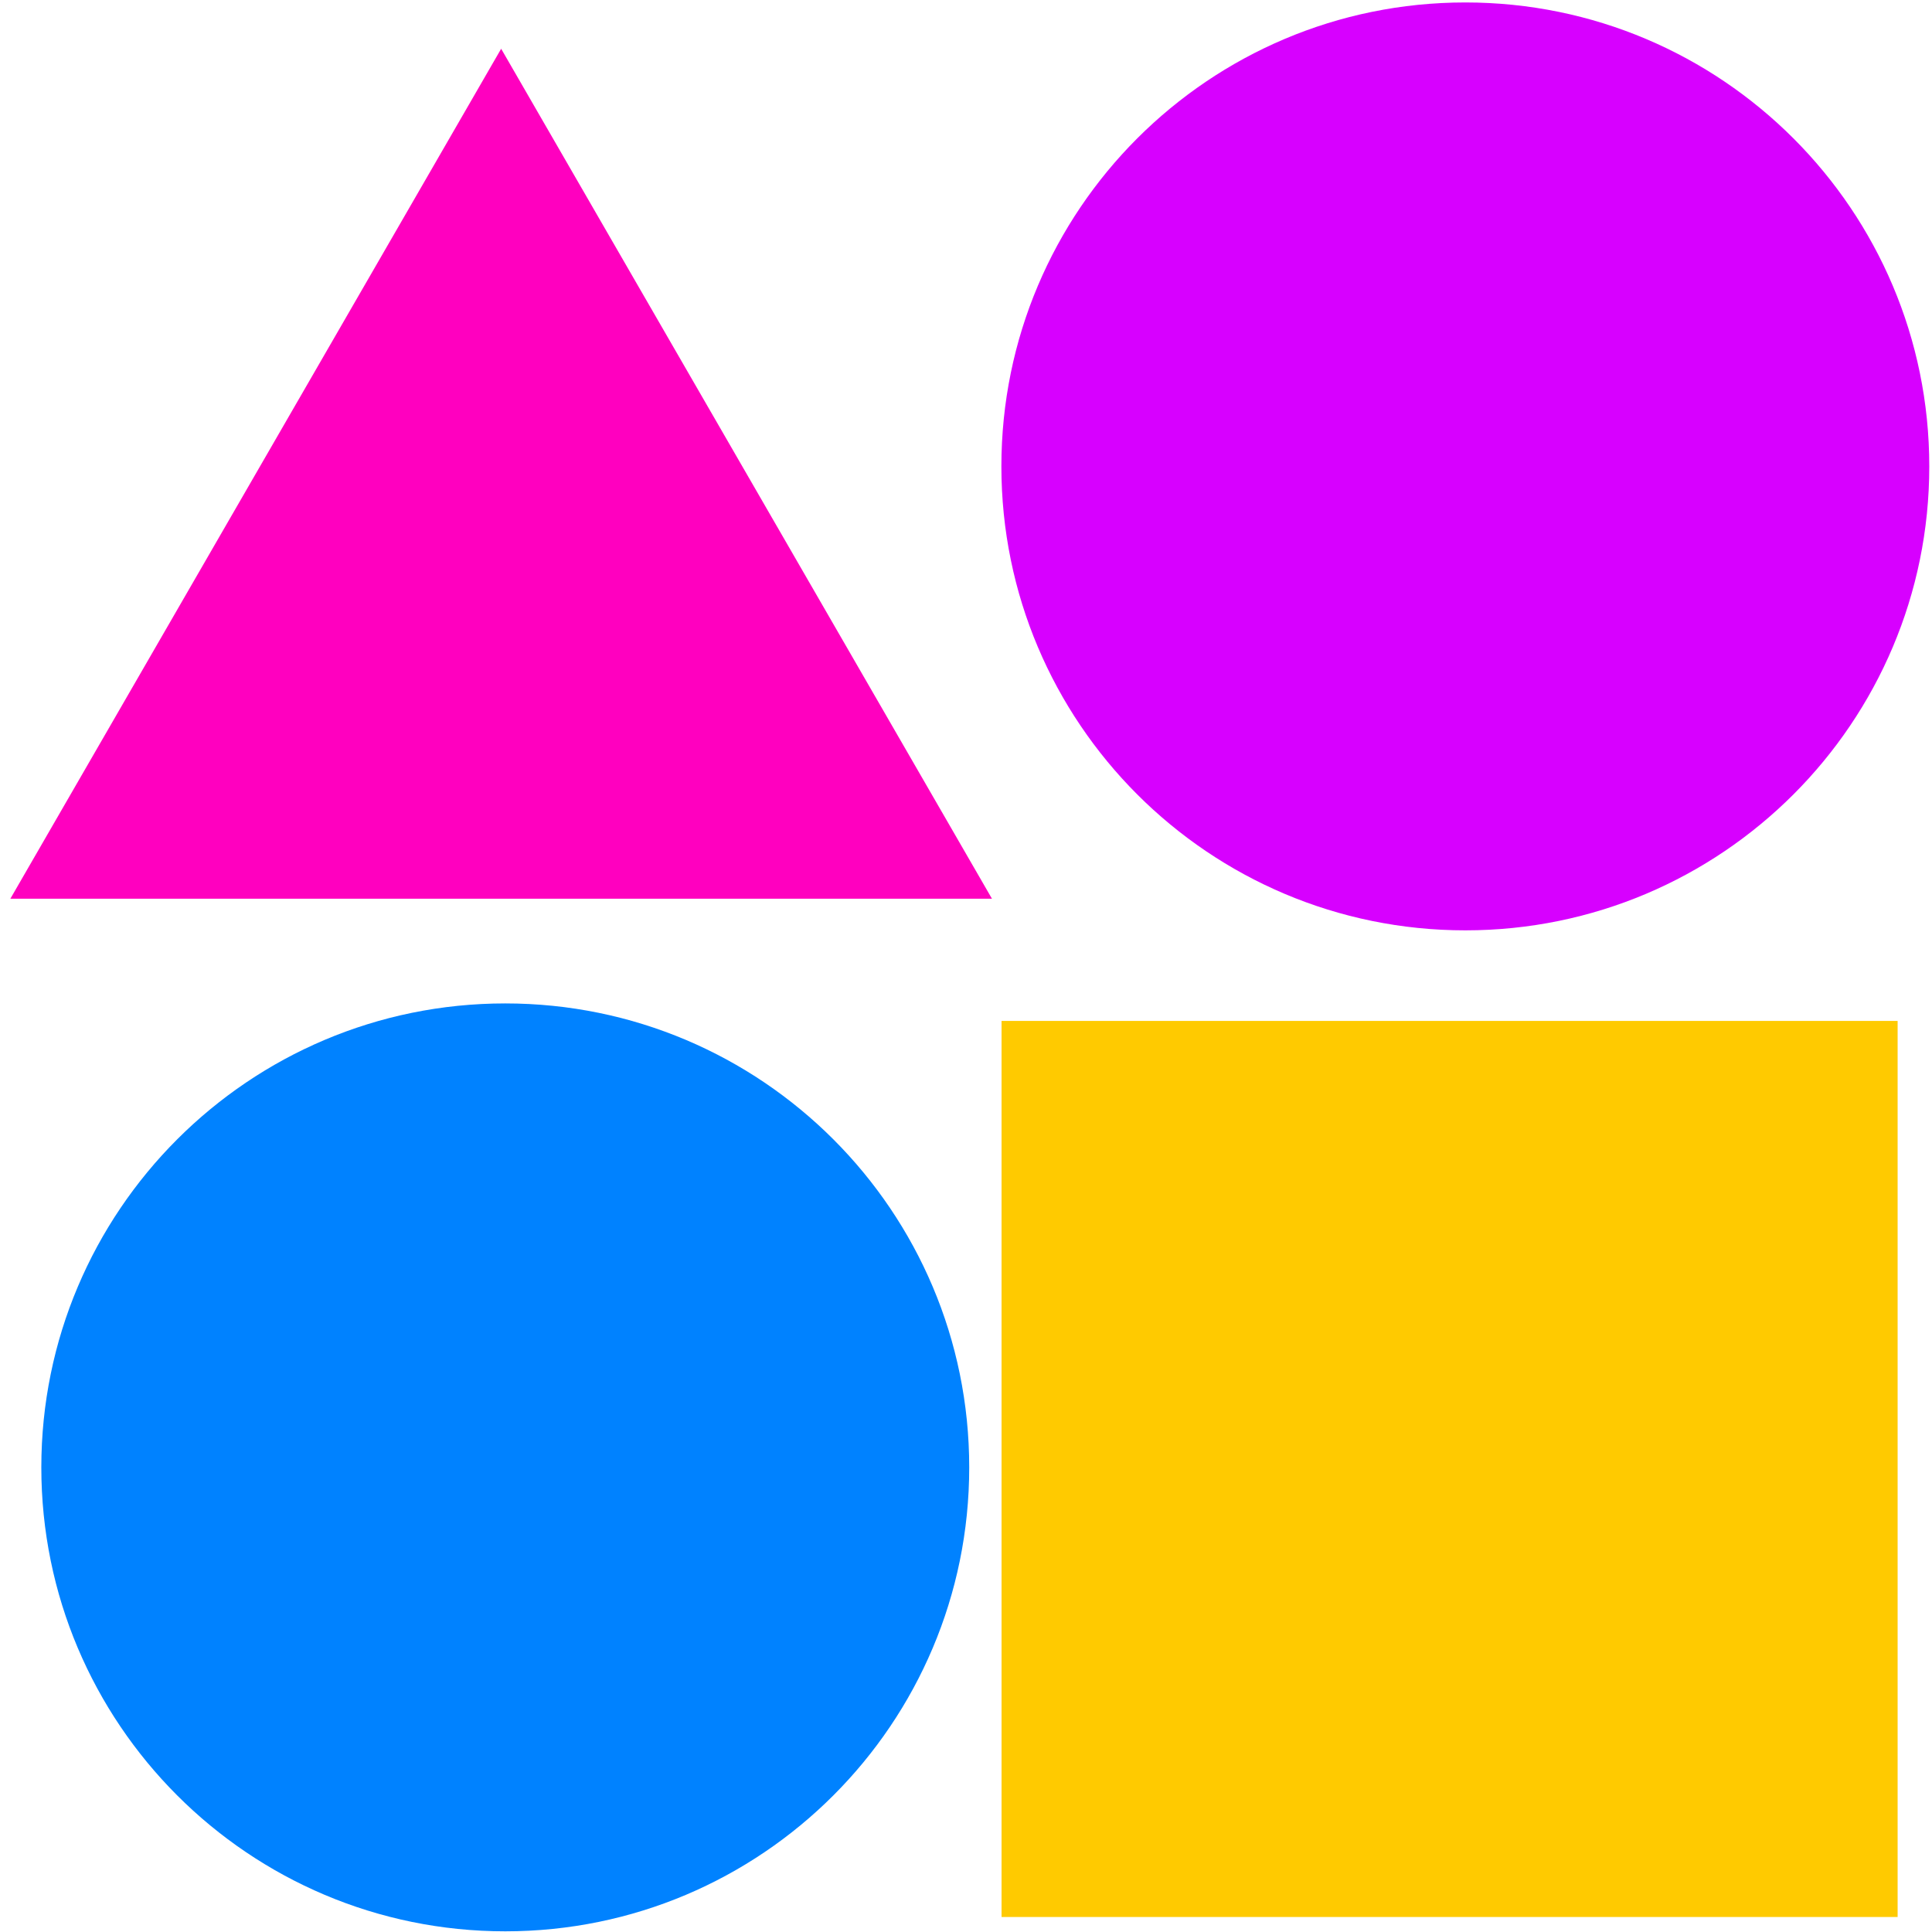
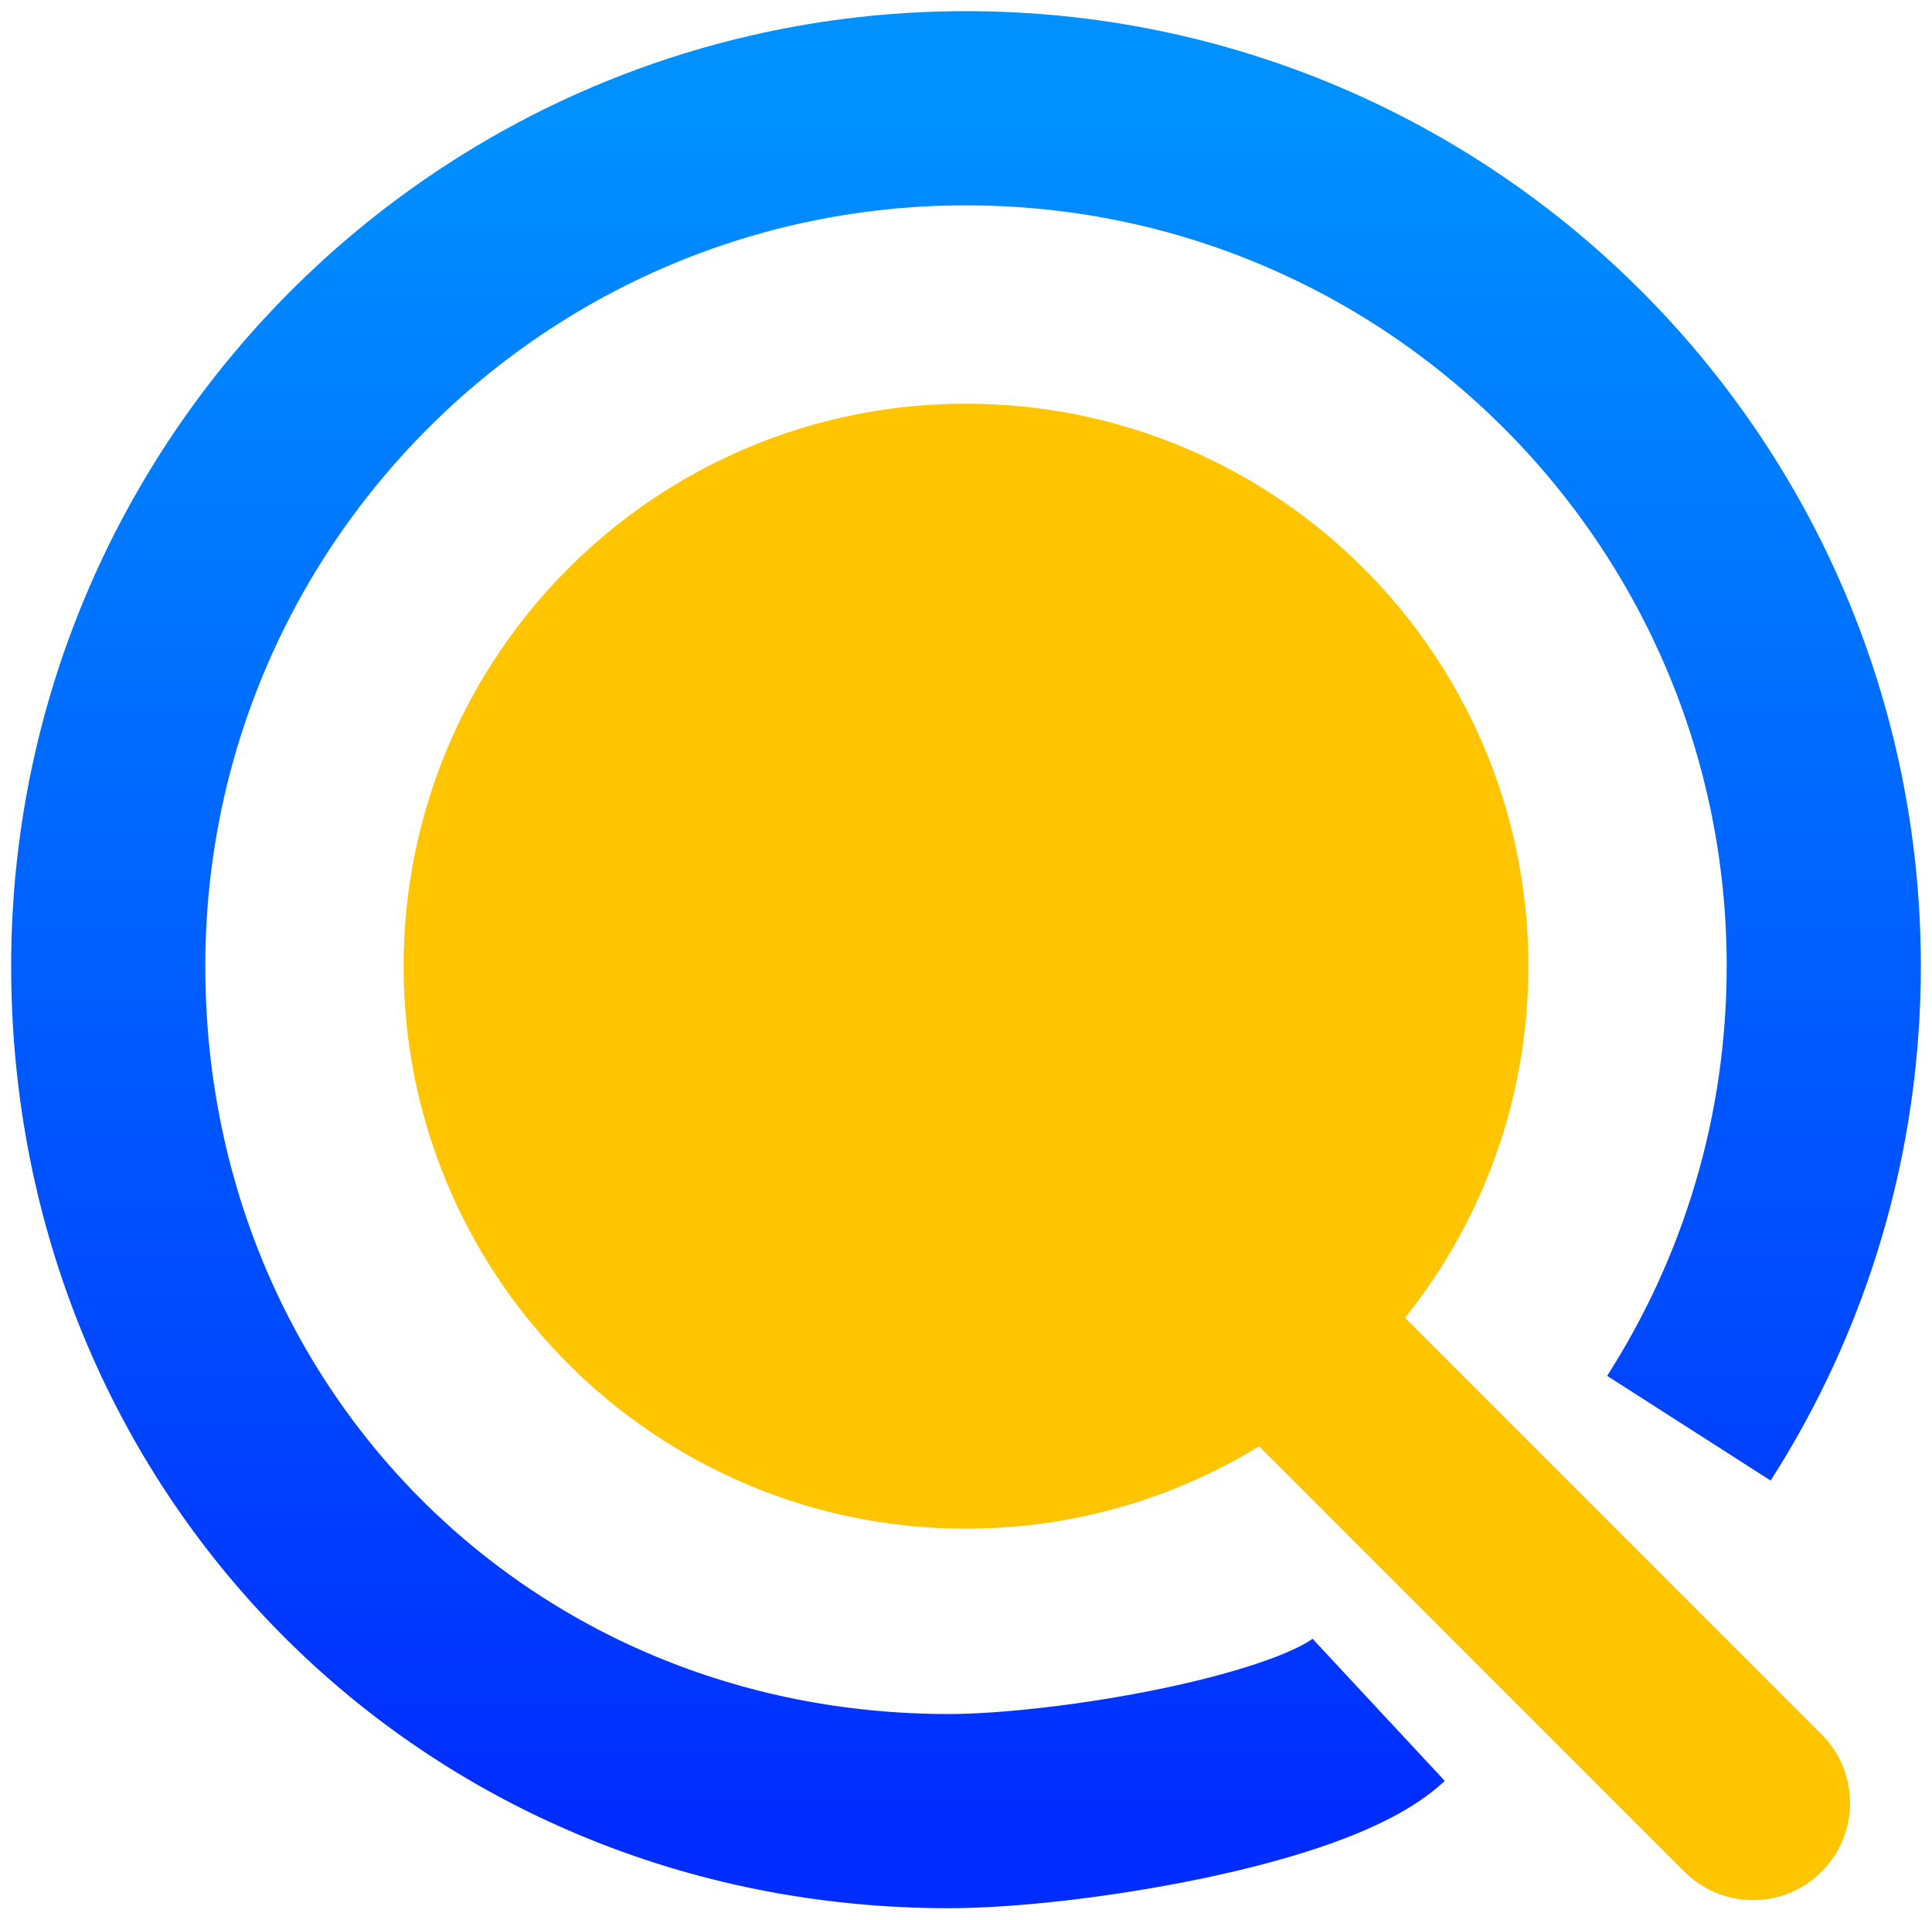
- <svg xmlns="http://www.w3.org/2000/svg" version="1.1" width="1080" height="1080" viewBox="0 0 1080 1080" xml:space="preserve">
+ <svg xmlns="http://www.w3.org/2000/svg" version="1.1" width="995.127" height="988.438" viewBox="0,0,995.127,988.438">
  <defs>
- </defs>
-   <g transform="matrix(1 0 0 1 540 540)" id="334e366d-dd35-47e4-b591-e71ed027dd2e">
-     <rect style="stroke: none; stroke-width: 1; stroke-dasharray: none; stroke-linecap: butt; stroke-dashoffset: 0; stroke-linejoin: miter; stroke-miterlimit: 4; fill: rgb(255,255,255); fill-rule: nonzero; opacity: 1; visibility: hidden;" vector-effect="non-scaling-stroke" x="-540" y="-540" rx="0" ry="0" width="1080" height="1080" />
-   </g>
-   <g transform="matrix(1 0 0 1 540 540)" id="0bca35e1-a550-4487-bc2a-a84ed56a30f5">
- </g>
-   <g transform="matrix(7.33 0 0 7.33 280.15 264.82)" id="99a6f432-364e-46a7-b036-f3208060ad5a">
-     <polygon style="stroke: rgb(0,0,0); stroke-width: 0; stroke-dasharray: none; stroke-linecap: butt; stroke-dashoffset: 0; stroke-linejoin: miter; stroke-miterlimit: 4; fill: rgb(255,0,191); fill-rule: nonzero; opacity: 1;" vector-effect="non-scaling-stroke" points="-37.43,32.41 0,-32.41 37.43,32.41 " />
-   </g>
-   <g transform="matrix(7.41 0 0 7.41 819.13 260.72)" id="71cab011-f157-462f-a604-9d96069616b7">
-     <circle style="stroke: rgb(0,0,0); stroke-width: 0; stroke-dasharray: none; stroke-linecap: butt; stroke-dashoffset: 0; stroke-linejoin: miter; stroke-miterlimit: 4; fill: rgb(215,0,255); fill-rule: nonzero; opacity: 1;" vector-effect="non-scaling-stroke" cx="0" cy="0" r="35" />
-   </g>
-   <g transform="matrix(7.57 0 0 7.57 810.33 821.16)" id="c6ba8bd8-7fa4-4bf3-b0f8-c7a0b75cebc1">
-     <rect style="stroke: rgb(0,0,0); stroke-width: 0; stroke-dasharray: none; stroke-linecap: butt; stroke-dashoffset: 0; stroke-linejoin: miter; stroke-miterlimit: 4; fill: rgb(255,202,0); fill-rule: nonzero; opacity: 1;" vector-effect="non-scaling-stroke" x="-33.085" y="-33.085" rx="0" ry="0" width="66.17" height="66.17" />
-   </g>
-   <g transform="matrix(7.41 0 0 7.41 282.45 820.27)" id="71cab011-f157-462f-a604-9d96069616b7">
-     <circle style="stroke: rgb(0,0,0); stroke-width: 0; stroke-dasharray: none; stroke-linecap: butt; stroke-dashoffset: 0; stroke-linejoin: miter; stroke-miterlimit: 4; fill: rgb(0,130,255); fill-rule: nonzero; opacity: 1;" vector-effect="non-scaling-stroke" cx="0" cy="0" r="35" />
+     <clipPath id="clip-1">
+       <path d="M-257.564,674.219v-988.438h995.127v988.438z" fill="none" stroke="none" stroke-width="1" stroke-linecap="butt" />
+     </clipPath>
+     <linearGradient x1="239.998" y1="-258.47" x2="239.998" y2="618.468" gradientUnits="userSpaceOnUse" id="color-1">
+       <stop offset="0" stop-color="#0091ff" />
+       <stop offset="1" stop-color="#002dff" />
+     </linearGradient>
+   </defs>
+   <g transform="translate(257.5637,314.2188)">
+     <g data-paper-data="{&quot;isPaintingLayer&quot;:true}" fill-rule="nonzero" stroke-linejoin="miter" stroke-miterlimit="10" stroke-dasharray="" stroke-dashoffset="0" style="mix-blend-mode: normal">
+       <g clip-path="url(#clip-1)">
+         <g fill="#000000" stroke="none" stroke-width="100" stroke-linecap="butt" font-family="ui-sans-serif, system-ui, -apple-system, BlinkMacSystemFont, &quot;Segoe UI&quot;, Roboto, &quot;Helvetica Neue&quot;, Arial, &quot;Noto Sans&quot;, sans-serif, &quot;Apple Color Emoji&quot;, &quot;Segoe UI Emoji&quot;, &quot;Segoe UI Symbol&quot;, &quot;Noto Color Emoji&quot;" font-weight="400" font-size="14" text-anchor="start" />
+         <g fill="#000000" stroke="none" stroke-width="100" stroke-linecap="butt" font-family="ui-sans-serif, system-ui, -apple-system, BlinkMacSystemFont, &quot;Segoe UI&quot;, Roboto, &quot;Helvetica Neue&quot;, Arial, &quot;Noto Sans&quot;, sans-serif, &quot;Apple Color Emoji&quot;, &quot;Segoe UI Emoji&quot;, &quot;Segoe UI Symbol&quot;, &quot;Noto Color Emoji&quot;" font-weight="400" font-size="14" text-anchor="start" />
+         <g fill="#000000" stroke="none" stroke-width="100" stroke-linecap="butt" font-family="ui-sans-serif, system-ui, -apple-system, BlinkMacSystemFont, &quot;Segoe UI&quot;, Roboto, &quot;Helvetica Neue&quot;, Arial, &quot;Noto Sans&quot;, sans-serif, &quot;Apple Color Emoji&quot;, &quot;Segoe UI Emoji&quot;, &quot;Segoe UI Symbol&quot;, &quot;Noto Color Emoji&quot;" font-weight="400" font-size="14" text-anchor="start" />
+         <path d="M0.32,183.344c0,-132.37 107.307,-239.678 239.678,-239.678c132.37,0 239.678,107.307 239.678,239.678c0,132.37 -107.307,239.678 -239.678,239.678c-132.37,0 -239.678,-107.307 -239.678,-239.678z" fill="#ffc500" stroke="#ffc500" stroke-width="100" stroke-linecap="butt" />
+         <path d="M452.545,566.306c-33.586,31.248 -160.767,52.162 -221.467,52.162c-244.007,0 -432.894,-191.117 -432.894,-435.124c0,-244.007 197.807,-441.814 441.814,-441.814c244.007,0 441.814,197.807 441.814,441.814c0,87.605 -25.497,169.254 -69.475,237.932" fill="none" stroke="url(#color-1)" stroke-width="100" stroke-linecap="butt" />
+         <path d="M225.645,194.59l419.706,419.706" fill="#ffc500" stroke="#ffc500" stroke-width="100" stroke-linecap="round" />
+       </g>
+     </g>
  </g>
</svg>
